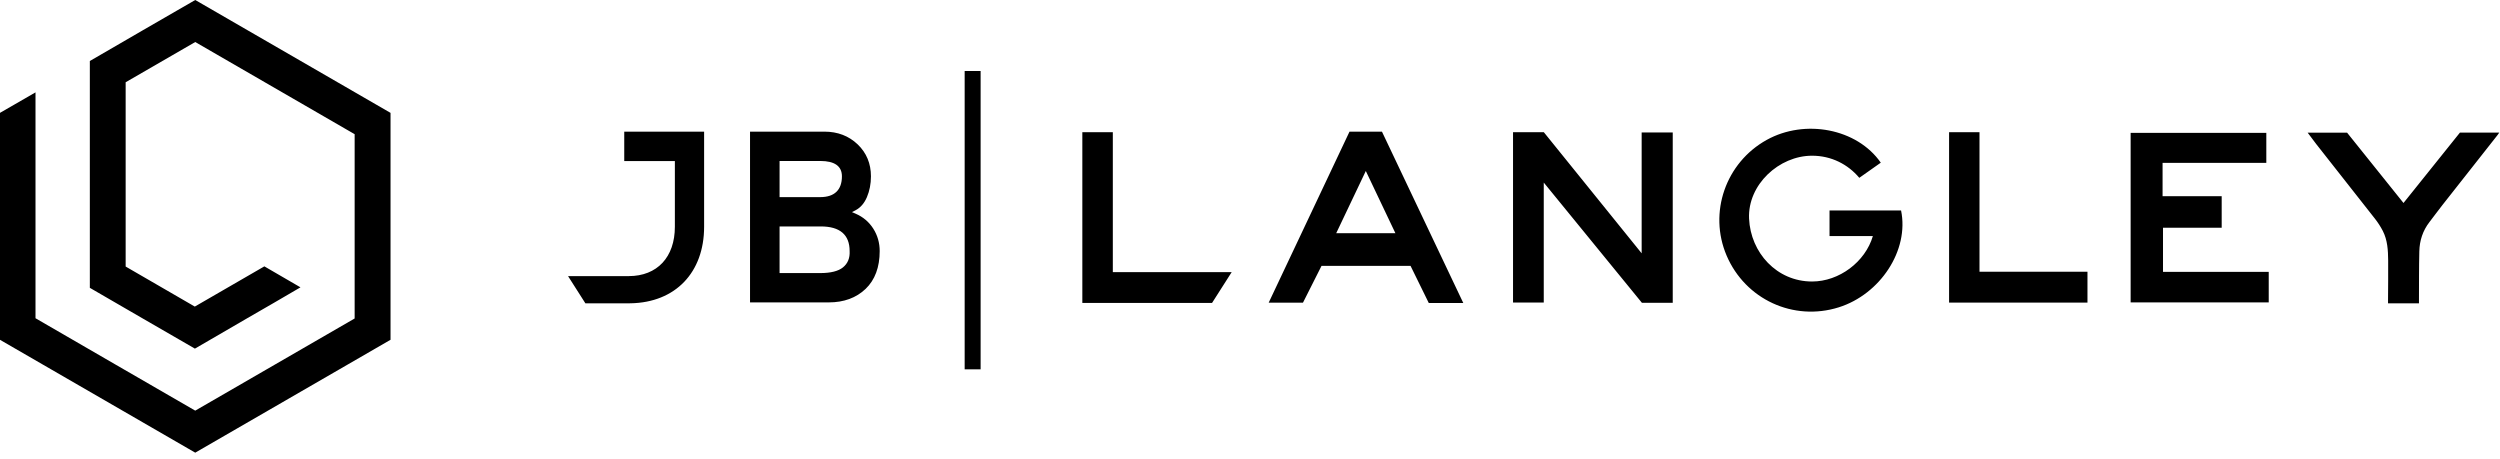
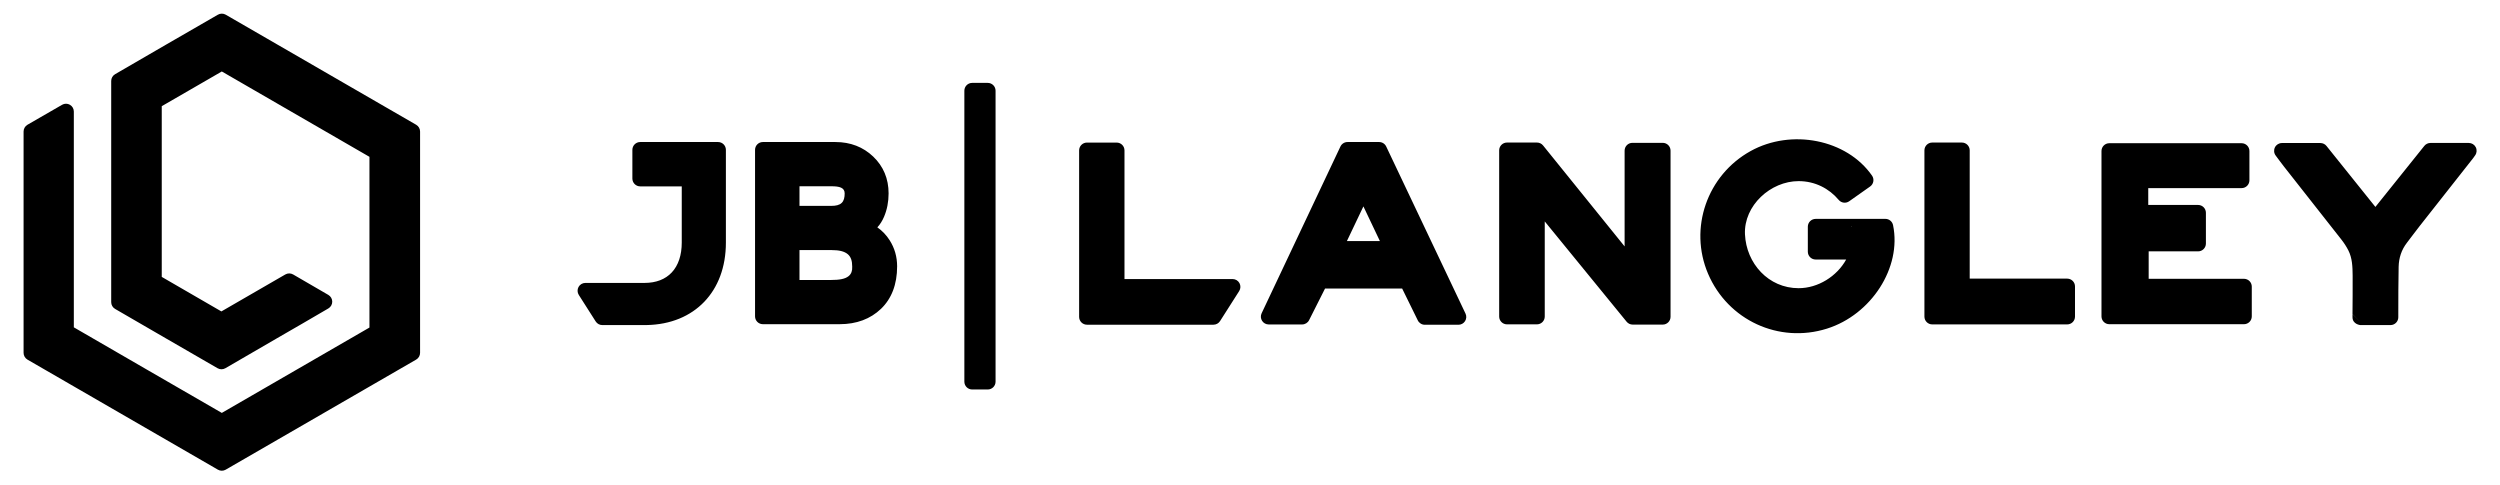
- <svg xmlns="http://www.w3.org/2000/svg" class="branding-logo" width="100%" height="100%" viewBox="0 0 169 31" version="1.1" xml:space="preserve" style="fill-rule:evenodd;clip-rule:evenodd;stroke-linejoin:round;stroke-miterlimit:2;">
-   <path id="branding-logo" d="M6.073,4.124l0,15.333c2.376,1.373 4.732,2.748 7.103,4.11c1.206,-0.701 2.385,-1.389 3.567,-2.072c1.177,-0.679 2.355,-1.356 3.569,-2.071c-0.842,-0.489 -1.632,-0.948 -2.441,-1.418c-1.569,0.908 -3.131,1.81 -4.702,2.719c-1.568,-0.908 -3.12,-1.807 -4.675,-2.707l0,-12.458c1.57,-0.907 3.138,-1.814 4.705,-2.719c3.606,2.085 7.192,4.158 10.775,6.23l0,12.458c-3.586,2.073 -7.179,4.15 -10.776,6.23c-3.604,-2.089 -7.202,-4.155 -10.798,-6.246l0,-15.269c-0.83,0.479 -1.611,0.929 -2.4,1.385l0,15.342c4.399,2.543 8.795,5.083 13.198,7.629c4.414,-2.552 8.809,-5.092 13.202,-7.631l0,-15.339c-4.417,-2.553 -8.812,-5.093 -13.202,-7.63c-2.402,1.39 -4.776,2.753 -7.125,4.124Zm60.217,0.676l0,20.169l-1.079,0l0,-20.169l1.079,0Zm62.222,9.426c0.559,2.698 -1.411,5.668 -4.215,6.55c-3.063,0.963 -6.315,-0.539 -7.579,-3.501c-1.237,-2.899 -0.063,-6.281 2.716,-7.82c2.578,-1.427 6.098,-0.772 7.707,1.542c-0.495,0.349 -0.99,0.698 -1.452,1.024c-0.764,-0.909 -1.885,-1.495 -3.194,-1.495c-2.227,0 -4.36,1.955 -4.258,4.252c0.104,2.304 1.871,4.252 4.258,4.252c1.831,0 3.597,-1.323 4.11,-3.07l-2.929,0l0,-1.733l3.018,0l0,-0.001l1.818,0Zm-80.914,-5.327l0,6.429c0,3.1 -1.944,5.118 -4.965,5.175l-0.265,0.001l-2.796,0l-1.172,-1.839l4.106,0c1.921,-0.002 3.115,-1.281 3.115,-3.337l0,-4.438l-3.422,0l0,-1.991l5.399,0Zm121.353,0.064c-0.047,0.067 -0.081,0.121 -0.121,0.172c-1.238,1.571 -2.478,3.142 -3.714,4.715c-0.3,0.381 -0.584,0.773 -0.881,1.156c-0.455,0.586 -0.673,1.26 -0.689,1.989c-0.027,1.092 -0.018,2.186 -0.024,3.278c-0.001,0.074 0,0.147 0,0.231l-2.091,0l0,-0.214c0.004,-0.894 0.017,-1.788 0.009,-2.683c-0.007,-0.684 -0.041,-1.372 -0.362,-1.997c-0.149,-0.29 -0.331,-0.569 -0.532,-0.826c-1.321,-1.689 -2.651,-3.37 -3.976,-5.054c-0.191,-0.243 -0.372,-0.494 -0.573,-0.762l2.666,0c1.261,1.572 2.532,3.155 3.813,4.754c1.279,-1.596 2.546,-3.175 3.816,-4.759l2.659,0Zm-75.531,-0.064c1.812,3.818 3.619,7.625 5.498,11.583l-2.333,0c-0.404,-0.822 -0.814,-1.657 -1.232,-2.51l-6.018,0c-0.41,0.816 -0.83,1.648 -1.254,2.489l-2.318,0c1.849,-3.914 3.649,-7.722 5.464,-11.562l2.193,0Zm-18.193,0.038l0,9.459l8.035,0c-0.542,0.85 -0.944,1.481 -1.327,2.082l-8.769,0l0,-11.541l2.061,0Zm29.134,-0.002c2.112,2.614 4.264,5.279 6.615,8.189l0,-8.169l2.101,0l0,11.515l-2.083,0c-2.108,-2.581 -4.274,-5.235 -6.636,-8.129l0,8.112l-2.077,0l0,-11.518l2.08,0Zm29.453,0l0,9.432l7.299,0l0,2.091l-9.355,0l0,-11.523l2.056,0Zm19.389,0.046l0,2.029l-7.013,0l0,2.251l3.996,0l0,2.133l-3.967,0l0,2.985l7.147,0l0,2.064l-9.335,0l0,-11.462l9.172,0Zm-97.47,-0.082c0.891,0 1.646,0.289 2.244,0.86c0.597,0.57 0.899,1.298 0.899,2.161c0,0.506 -0.091,0.98 -0.273,1.408c-0.176,0.413 -0.434,0.71 -0.767,0.885l-0.243,0.126l0.251,0.108c0.501,0.217 0.901,0.556 1.188,1.007c0.289,0.453 0.435,0.964 0.435,1.518c0,1.091 -0.32,1.951 -0.952,2.557c-0.634,0.606 -1.471,0.913 -2.487,0.913l-5.326,0l0,-11.543l5.031,0Zm-0.283,9.561c0.705,0 1.221,-0.13 1.534,-0.384c0.325,-0.262 0.477,-0.635 0.451,-1.104c0,-1.104 -0.656,-1.665 -1.95,-1.665l-2.786,0l0,3.153l2.751,0Zm38.879,-2.696c-0.67,-1.411 -1.282,-2.696 -2,-4.206c-0.733,1.54 -1.346,2.83 -2.001,4.206l4.001,0Zm-38.879,-2.439c0.958,0 1.464,-0.485 1.464,-1.405c0,-0.689 -0.492,-1.038 -1.464,-1.038l-2.751,0l0,2.443l2.751,0Z" />
+ <svg xmlns="http://www.w3.org/2000/svg" width="100%" height="100%" viewBox="0 0 160 31" version="1.1" xml:space="preserve" style="fill-rule:evenodd;clip-rule:evenodd;stroke-linejoin:round;stroke-miterlimit:2;">
+   <path id="branding-logo" d="M118.987,14.009l1.679,-0.001c0.237,0 0.441,0.167 0.489,0.399c0.565,2.723 -1.401,5.736 -4.231,6.626c-3.074,0.967 -6.339,-0.54 -7.608,-3.513c-1.242,-2.912 -0.065,-6.309 2.726,-7.854c2.6,-1.439 6.146,-0.758 7.769,1.576c0.156,0.225 0.102,0.535 -0.123,0.694c-0.457,0.322 -0.914,0.644 -1.34,0.945c-0.213,0.15 -0.504,0.112 -0.671,-0.087c-0.614,-0.73 -1.515,-1.202 -2.567,-1.202c-1.788,0 -3.513,1.559 -3.432,3.404c0.084,1.862 1.502,3.448 3.432,3.448c1.243,-0 2.449,-0.756 3.046,-1.835l-1.955,0c-0.276,0 -0.5,-0.223 -0.5,-0.5l-0,-1.6c-0,-0.276 0.224,-0.5 0.5,-0.5l2.786,-0Zm-0.457,0.5c-0.026,-0.019 -0.043,-0.022 -0.043,-0l0.043,-0Zm-77.157,6.295l-0.245,0.001l-2.581,-0c-0.171,-0 -0.33,-0.087 -0.422,-0.231l-1.082,-1.698c-0.098,-0.154 -0.105,-0.349 -0.017,-0.51c0.088,-0.16 0.256,-0.259 0.439,-0.259l3.79,-0c0.731,-0.001 1.329,-0.232 1.738,-0.671c0.421,-0.45 0.639,-1.107 0.639,-1.91l-0,-3.598l-2.66,0c-0.276,0 -0.5,-0.224 -0.5,-0.5l0,-1.838c0,-0.276 0.224,-0.5 0.5,-0.5l4.985,-0c0.276,-0 0.5,0.224 0.5,0.5l0,5.936c0,1.577 -0.507,2.874 -1.385,3.789c-0.883,0.919 -2.146,1.46 -3.69,1.489c-0.003,-0 -0.006,-0 -0.009,-0Zm109.687,0.001c0,-0 -0.5,-0.046 -0.5,-0.505l0,-0.187l0.5,0.494l-0.5,-0.502c0.004,-0.823 0.016,-1.646 0.009,-2.47c-0.006,-0.554 -0.019,-1.114 -0.279,-1.62c-0.124,-0.24 -0.274,-0.471 -0.441,-0.683c-1.219,-1.56 -2.447,-3.111 -3.67,-4.666c-0.179,-0.227 -0.348,-0.462 -0.536,-0.712c-0.114,-0.152 -0.132,-0.355 -0.047,-0.524c0.084,-0.169 0.258,-0.276 0.447,-0.276l2.462,-0c0.151,-0 0.295,0.068 0.39,0.187c1.036,1.292 2.079,2.591 3.13,3.902c1.049,-1.308 2.09,-2.605 3.133,-3.907c0.095,-0.118 0.239,-0.187 0.39,-0.187l2.456,-0c0.186,-0 0.357,0.104 0.443,0.269c0.086,0.166 0.073,0.365 -0.034,0.518c-0.049,0.07 -0.086,0.127 -0.128,0.181c-1.143,1.45 -2.288,2.901 -3.429,4.353c-0.277,0.351 -0.538,0.712 -0.812,1.065c-0.352,0.454 -0.519,0.977 -0.531,1.542c-0.025,1.005 -0.017,2.012 -0.022,3.017l-0,0.004c-0.001,0.067 -0,0.132 -0,0.207c-0,0.276 -0.224,0.5 -0.5,0.5l-1.931,-0Zm-94.91,-6.255c0.313,0.219 0.577,0.495 0.786,0.824c0.318,0.498 0.48,1.06 0.48,1.67c-0,1.164 -0.359,2.075 -1.033,2.722c-0.675,0.644 -1.562,0.982 -2.642,0.982l-4.918,-0c-0.276,-0 -0.5,-0.224 -0.5,-0.5l0,-10.658c0,-0.276 0.224,-0.5 0.5,-0.5l4.645,-0c0.961,-0 1.773,0.317 2.418,0.932c0.651,0.622 0.984,1.415 0.984,2.357c0,0.538 -0.098,1.041 -0.292,1.496c-0.113,0.267 -0.257,0.491 -0.428,0.675Zm-2.943,-1.374c0.287,0 0.514,-0.049 0.661,-0.19c0.141,-0.135 0.191,-0.344 0.191,-0.607c-0,-0.371 -0.328,-0.458 -0.852,-0.458l-2.04,-0c-0,-0 -0,1.255 -0,1.255l2.04,0Zm0,4.742c0.503,-0 0.878,-0.062 1.101,-0.243l0.002,-0.001c0.175,-0.142 0.245,-0.349 0.231,-0.603c-0.001,-0.009 -0.001,-0.018 -0.001,-0.027c-0,-0.338 -0.078,-0.601 -0.277,-0.771c-0.227,-0.194 -0.573,-0.267 -1.024,-0.267c0,0 -2.072,0 -2.072,0c-0,0 -0,1.912 -0,1.912l2.04,-0Zm-45.842,-13.169c2.169,-1.266 4.362,-2.525 6.58,-3.808c0.155,-0.09 0.346,-0.09 0.501,-0.001c4.053,2.343 8.111,4.688 12.189,7.045c0.155,0.09 0.25,0.255 0.25,0.433l-0,14.163c-0,0.178 -0.095,0.343 -0.25,0.433c-4.056,2.344 -8.114,4.689 -12.189,7.045c-0.155,0.09 -0.346,0.09 -0.501,0c-4.065,-2.35 -8.124,-4.695 -12.186,-7.043c-0.154,-0.09 -0.25,-0.255 -0.25,-0.433l0,-14.166c0,-0.178 0.096,-0.343 0.25,-0.433c0.729,-0.421 1.45,-0.836 2.217,-1.279c0.154,-0.089 0.345,-0.089 0.499,0.001c0.155,0.089 0.25,0.254 0.25,0.433l0,13.81c3.154,1.833 6.31,3.646 9.471,5.477c3.154,-1.824 6.304,-3.645 9.449,-5.463c-0,-0 -0,-10.926 -0,-10.926c-3.142,-1.817 -6.287,-3.635 -9.449,-5.463c-1.28,0.74 -2.561,1.48 -3.844,2.222c0,-0 0,10.925 0,10.925c1.27,0.735 2.538,1.47 3.817,2.21c1.366,-0.79 2.725,-1.575 4.091,-2.365c0.155,-0.09 0.346,-0.09 0.501,0c0.747,0.434 1.476,0.858 2.254,1.309c0.153,0.09 0.248,0.254 0.249,0.431c0,0.178 -0.093,0.342 -0.247,0.433c-1.122,0.66 -2.211,1.286 -3.298,1.914c-1.091,0.63 -2.18,1.265 -3.293,1.912c-0.154,0.09 -0.345,0.091 -0.5,0.002c-2.19,-1.258 -4.365,-2.528 -6.559,-3.796c-0.155,-0.089 -0.25,-0.254 -0.25,-0.433l-0,-14.157c-0,-0.178 0.094,-0.342 0.248,-0.432Zm56.351,1.056l-0,18.622c-0,0.277 -0.224,0.5 -0.5,0.5l-0.997,0c-0.276,0 -0.5,-0.223 -0.5,-0.5l0,-18.622c0,-0.276 0.224,-0.5 0.5,-0.5l0.997,0c0.276,0 0.5,0.224 0.5,0.5Zm25.001,3.571c1.673,3.525 3.341,7.04 5.076,10.694c0.074,0.155 0.063,0.337 -0.029,0.482c-0.092,0.145 -0.251,0.233 -0.423,0.233l-2.154,-0c-0.19,-0 -0.364,-0.109 -0.448,-0.28c-0.329,-0.669 -0.662,-1.347 -1.001,-2.038c0,0 -4.936,0 -4.936,0c-0.335,0.665 -0.676,1.341 -1.02,2.023c-0.085,0.169 -0.258,0.275 -0.446,0.275l-2.141,0c-0.171,0 -0.33,-0.087 -0.422,-0.232c-0.092,-0.145 -0.103,-0.326 -0.03,-0.481c1.707,-3.614 3.369,-7.13 5.045,-10.676c0.083,-0.175 0.259,-0.286 0.452,-0.286l2.025,-0c0.193,-0 0.369,0.111 0.452,0.286Zm-0.404,6.052c-0.35,-0.737 -0.692,-1.456 -1.055,-2.219c-0.368,0.773 -0.71,1.493 -1.056,2.219l2.111,0Zm-16.346,-5.803l0,8.234l6.919,-0c0.183,-0 0.351,0.099 0.439,0.259c0.087,0.16 0.081,0.355 -0.017,0.509c-0.501,0.785 -0.872,1.368 -1.225,1.923c-0.092,0.144 -0.251,0.231 -0.422,0.231l-8.097,-0c-0.276,-0 -0.5,-0.224 -0.5,-0.5l0,-10.656c0,-0.276 0.224,-0.5 0.5,-0.5l1.903,-0c0.276,-0 0.5,0.224 0.5,0.5Zm26.789,-0.316c1.681,2.08 3.389,4.196 5.219,6.461l-0,-6.128c-0,-0.277 0.224,-0.5 0.5,-0.5l1.94,-0c0.276,-0 0.5,0.223 0.5,0.5l-0,10.632c-0,0.276 -0.224,0.5 -0.5,0.5l-1.924,-0c-0.15,-0 -0.292,-0.068 -0.387,-0.184c-1.679,-2.057 -3.399,-4.163 -5.24,-6.419l0,6.087c0,0.276 -0.224,0.5 -0.5,0.5l-1.917,-0c-0.277,-0 -0.5,-0.224 -0.5,-0.5l-0,-10.635c-0,-0.276 0.223,-0.5 0.5,-0.5l1.92,0c0.151,0 0.294,0.068 0.389,0.186Zm27.305,0.314c0,0 0,8.209 0,8.209l6.239,-0c0.277,-0 0.5,0.224 0.5,0.5l0,1.93c0,0.277 -0.223,0.5 -0.5,0.5l-8.637,0c-0.276,0 -0.5,-0.223 -0.5,-0.5l-0,-10.639c-0,-0.276 0.224,-0.5 0.5,-0.5l1.898,0c0.276,0 0.5,0.224 0.5,0.5Zm17.902,0.043l0,1.873c0,0.276 -0.224,0.5 -0.5,0.5l-5.975,-0c0,-0 0,1.078 0,1.078l3.19,0c0.276,0 0.5,0.224 0.5,0.5l-0,1.97c-0,0.276 -0.224,0.5 -0.5,0.5l-3.163,-0l-0,1.756l6.099,-0c0.276,-0 0.5,0.224 0.5,0.5l-0,1.906c-0,0.276 -0.224,0.5 -0.5,0.5l-8.619,-0c-0.276,-0 -0.5,-0.224 -0.5,-0.5l-0,-10.583c-0,-0.277 0.224,-0.5 0.5,-0.5l8.468,-0c0.276,-0 0.5,0.223 0.5,0.5Z" />
</svg>
